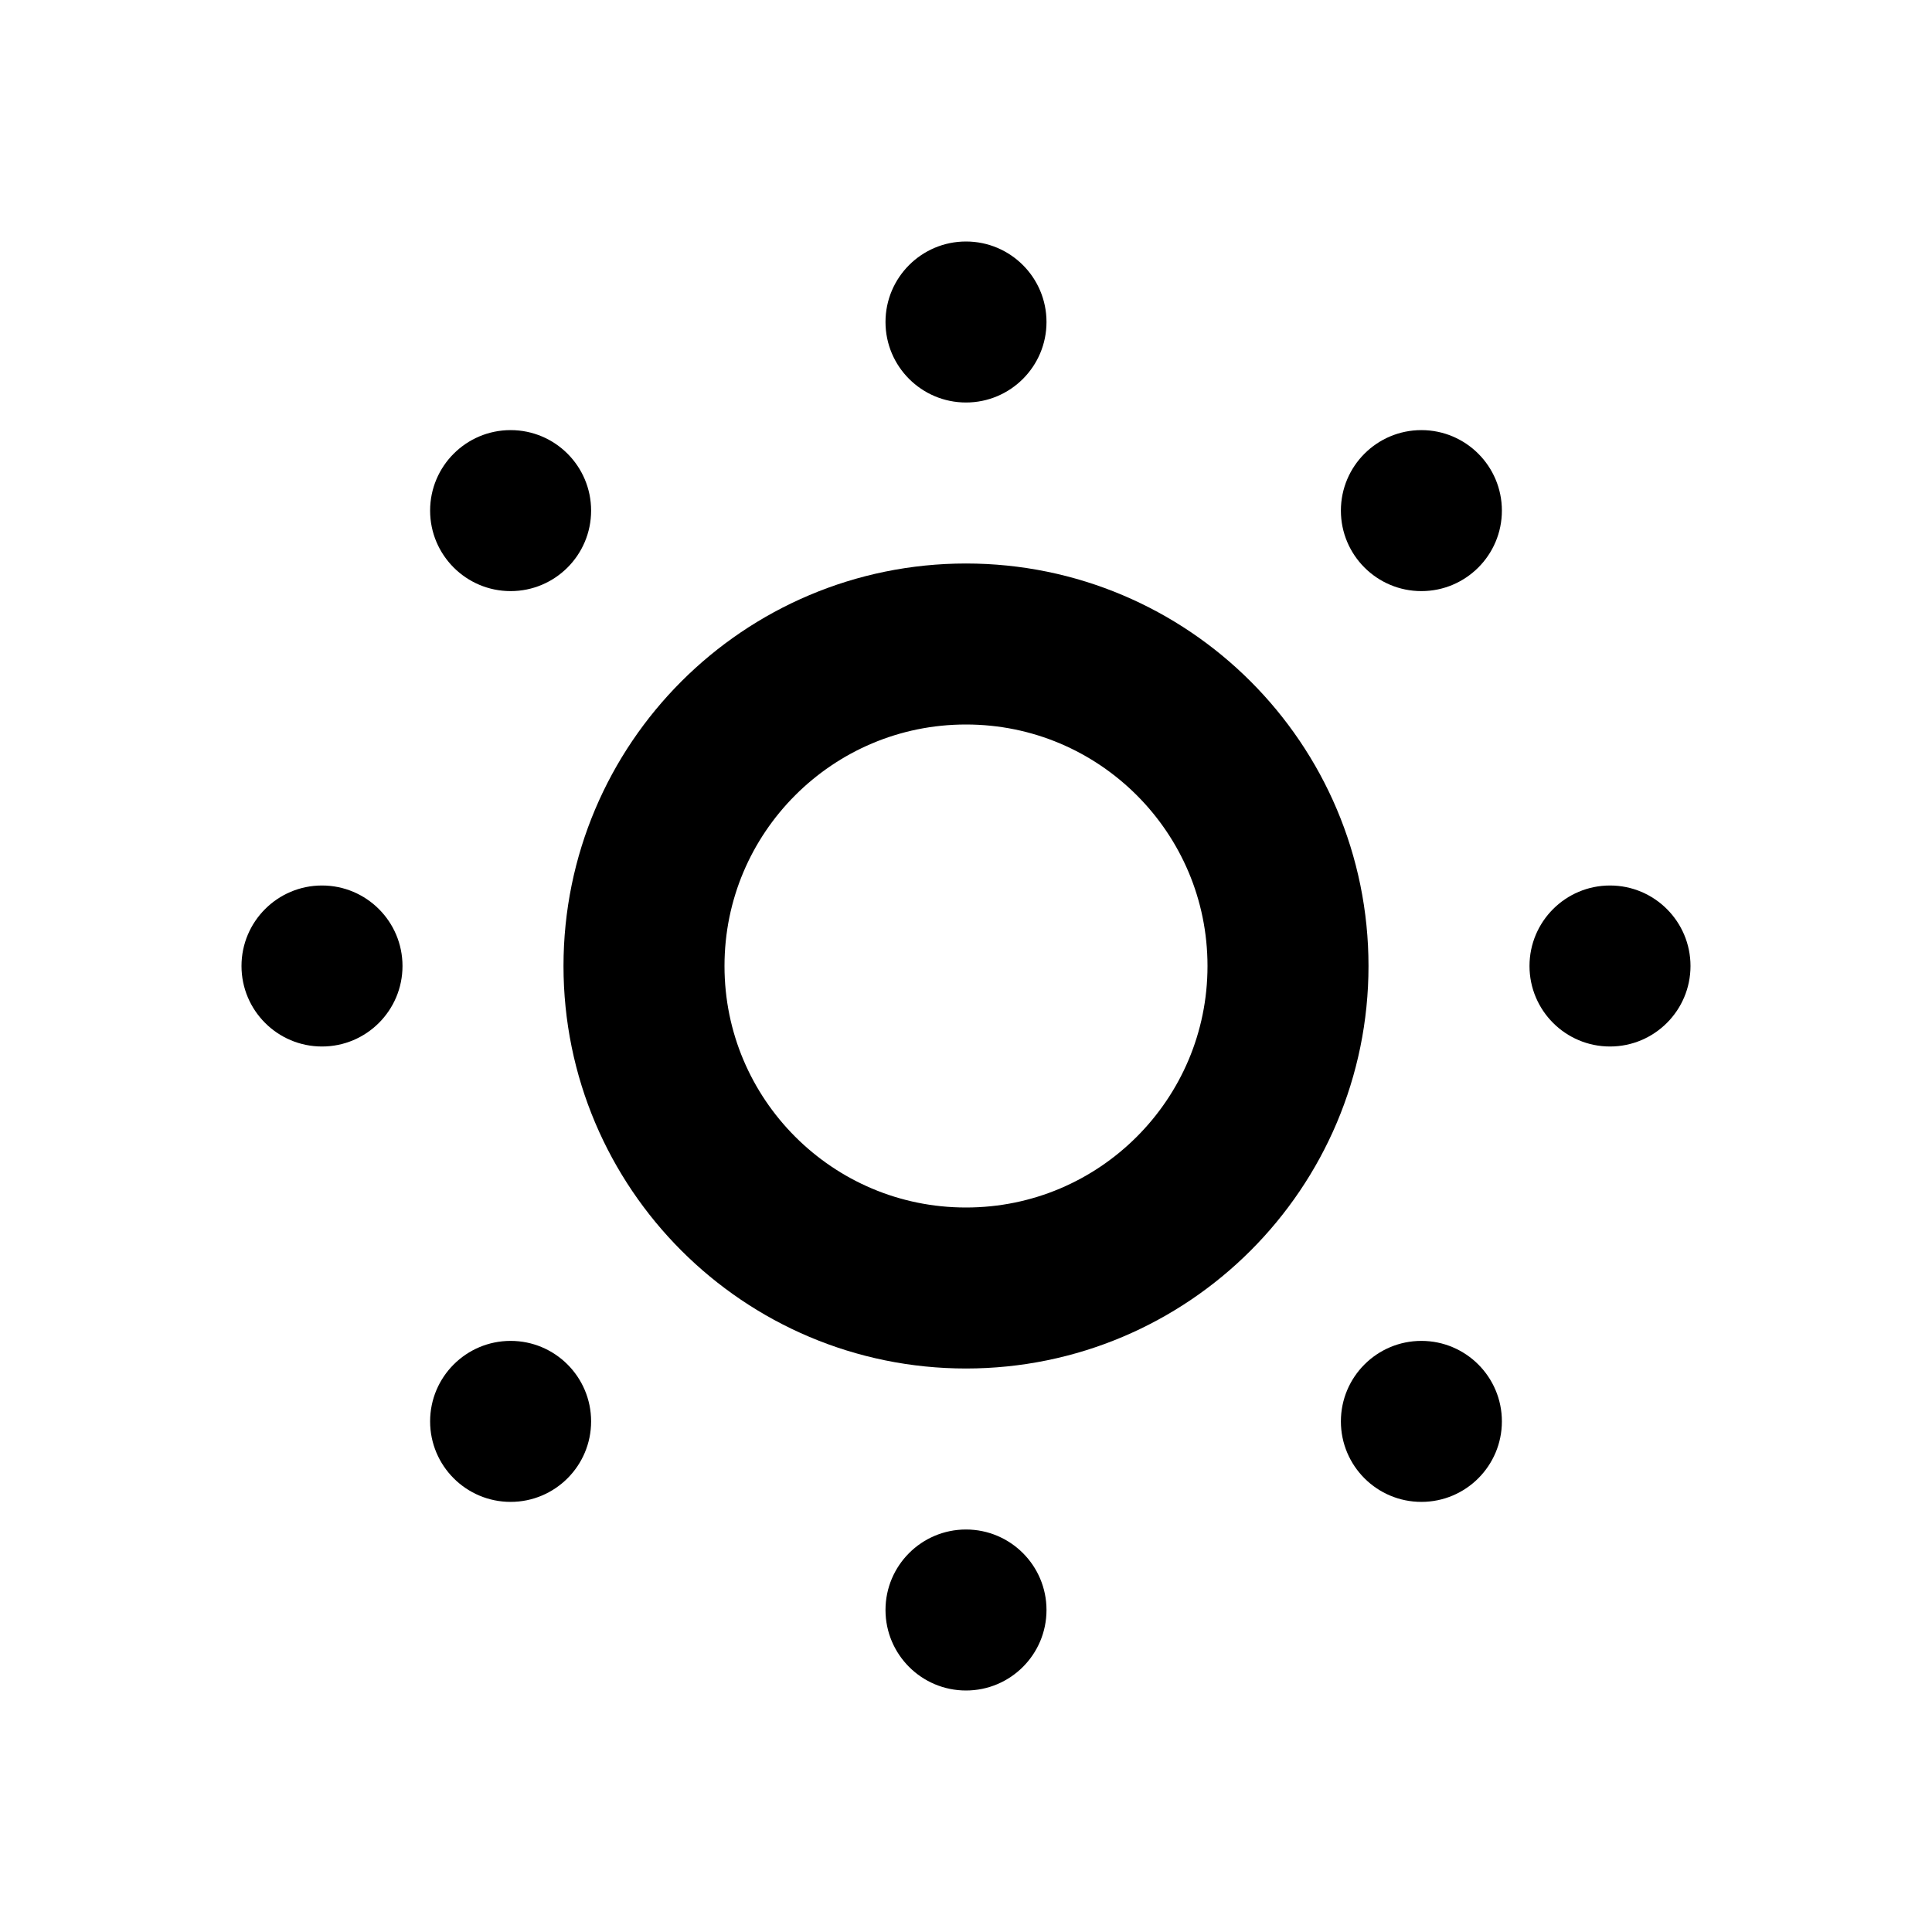
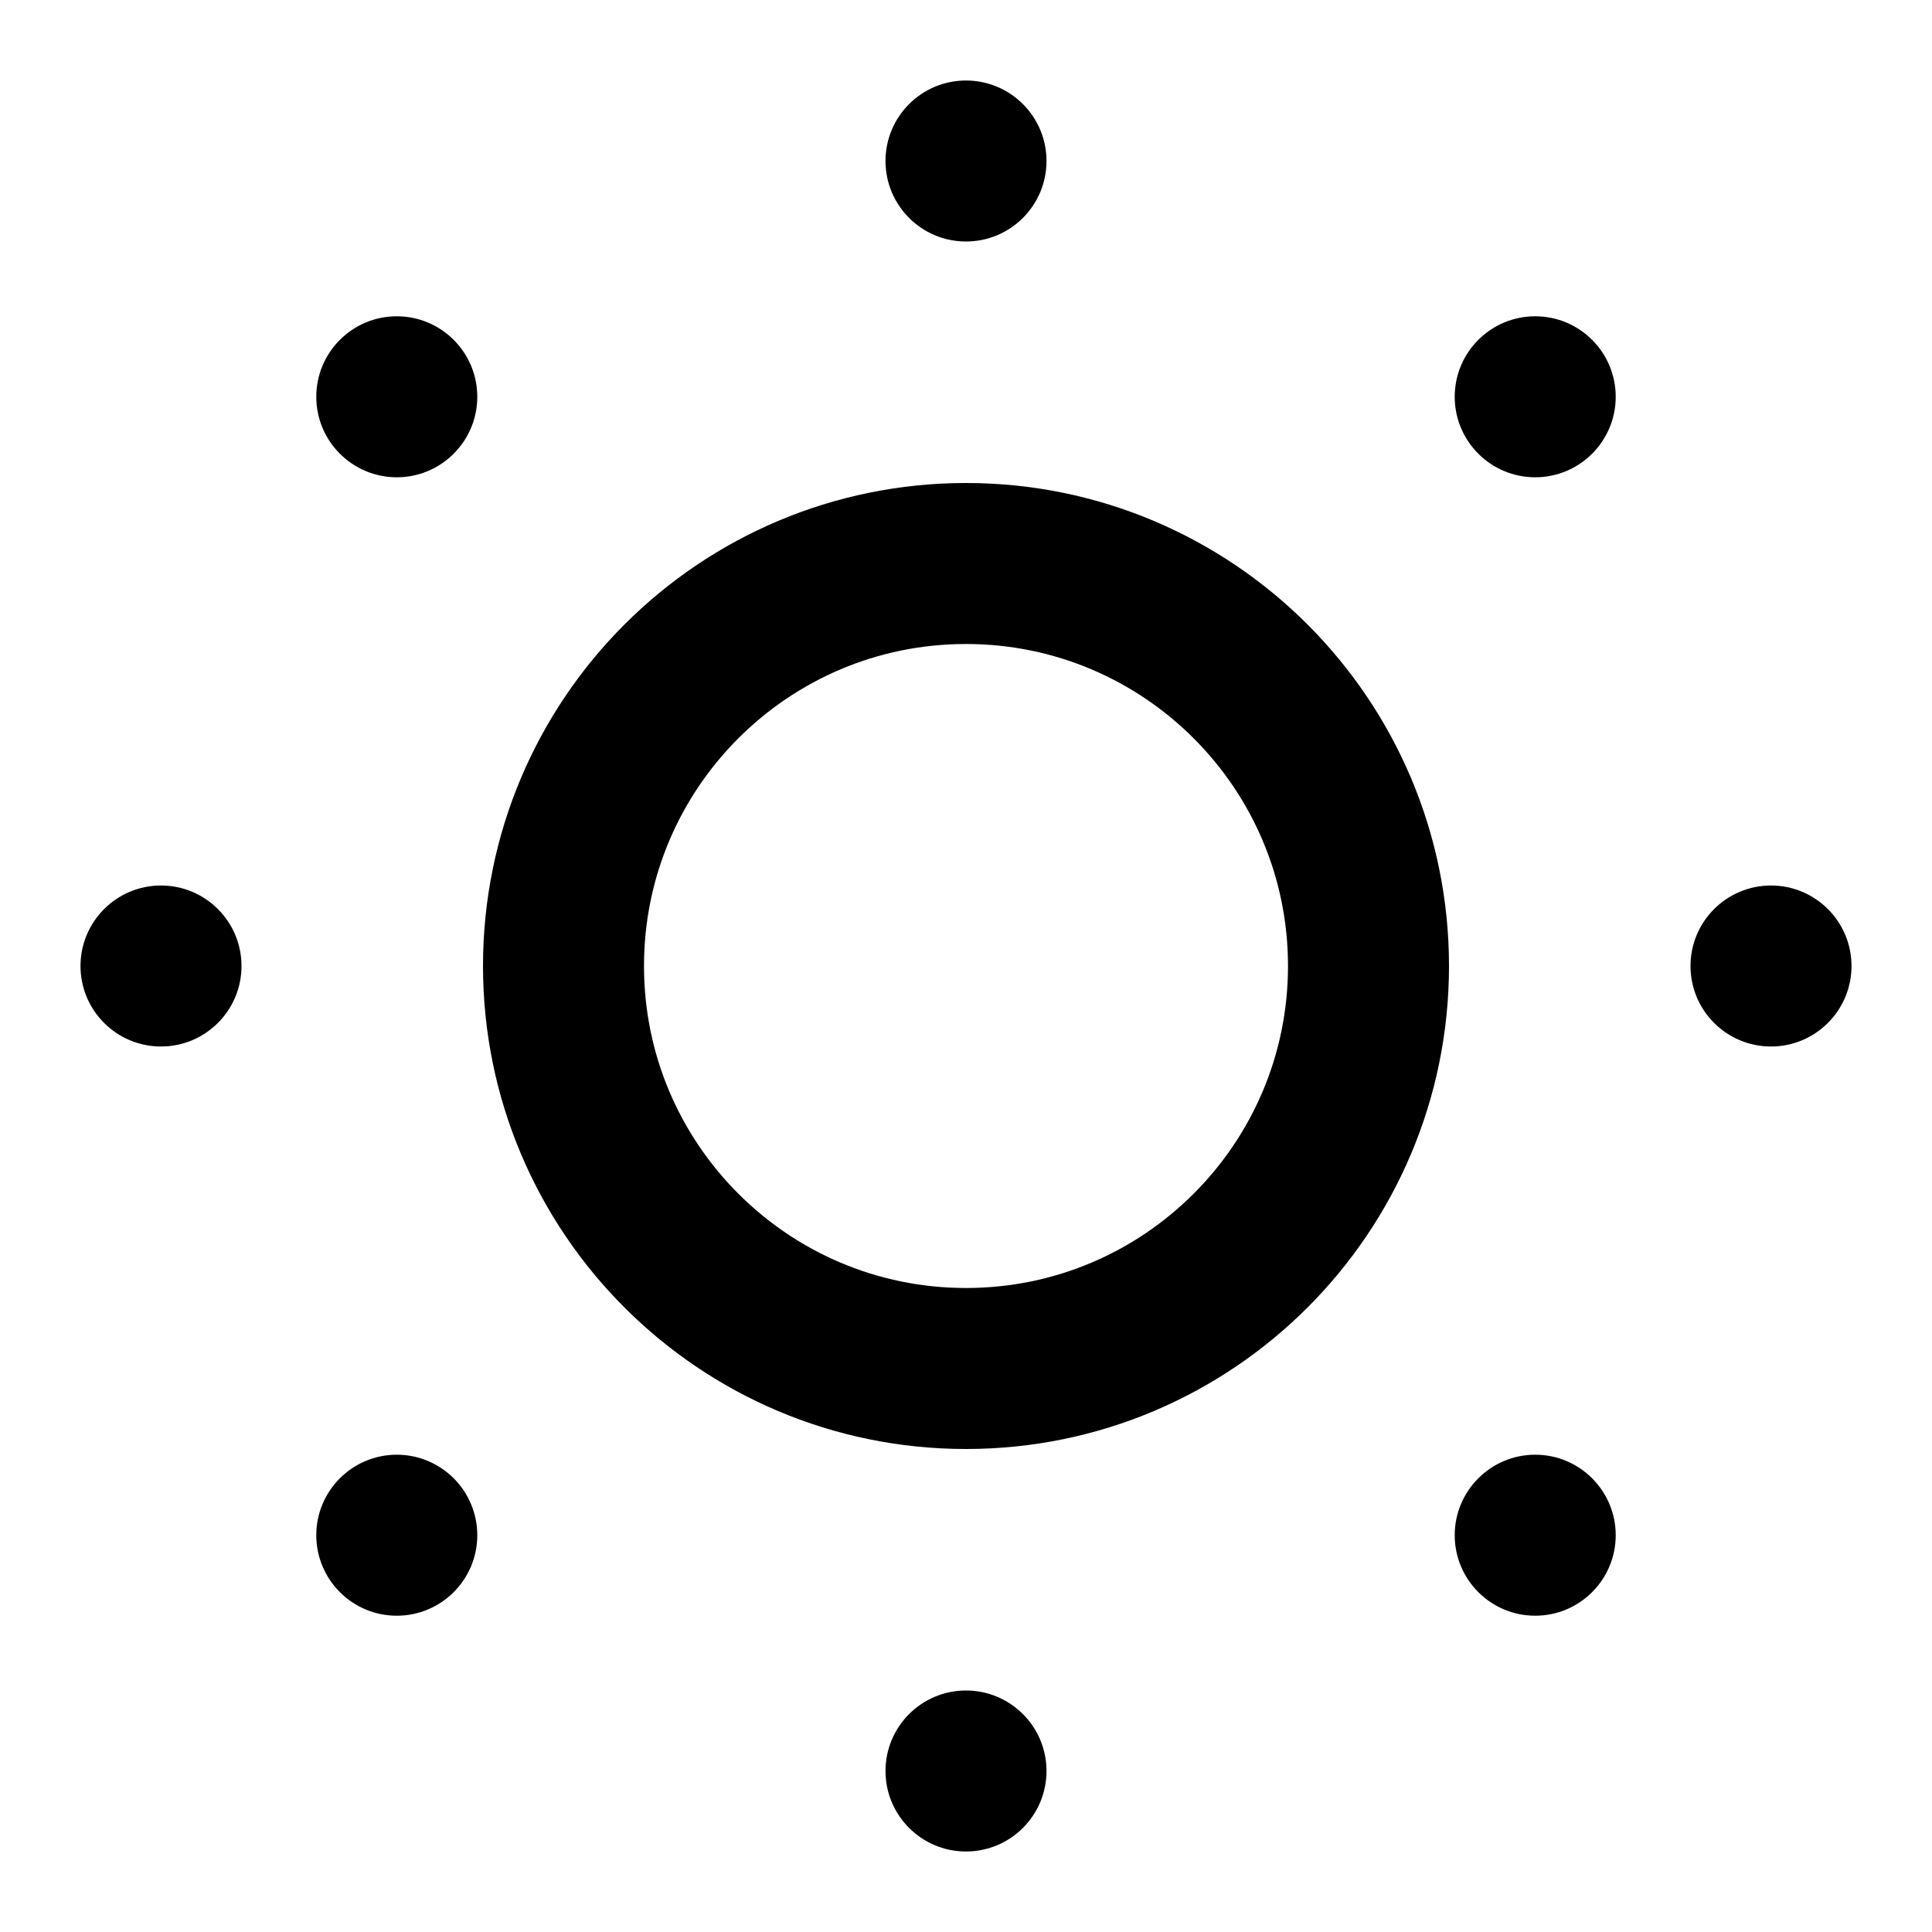
<svg xmlns="http://www.w3.org/2000/svg" width="24" height="24" viewBox="0 0 24 24" fill="none">
-   <path d="M16 12C16 14.209 14.209 16 12 16C9.791 16 8 14.209 8 12C8 9.791 9.791 8 12 8C14.209 8 16 9.791 16 12Z" stroke="black" stroke-width="2" stroke-linecap="round" stroke-linejoin="round" />
-   <path d="M21 12C21 12.552 20.552 13 20 13C19.448 13 19 12.552 19 12C19 11.448 19.448 11 20 11C20.552 11 21 11.448 21 12ZM18.657 17.657C18.657 18.209 18.209 18.657 17.657 18.657C17.105 18.657 16.657 18.209 16.657 17.657C16.657 17.105 17.105 16.657 17.657 16.657C18.209 16.657 18.657 17.105 18.657 17.657ZM13 20C13 20.552 12.552 21 12 21C11.448 21 11 20.552 11 20C11 19.448 11.448 19 12 19C12.552 19 13 19.448 13 20ZM7.343 17.657C7.343 18.209 6.895 18.657 6.343 18.657C5.791 18.657 5.343 18.209 5.343 17.657C5.343 17.105 5.791 16.657 6.343 16.657C6.895 16.657 7.343 17.105 7.343 17.657ZM5 12C5 12.552 4.552 13 4 13C3.448 13 3 12.552 3 12C3 11.448 3.448 11 4 11C4.552 11 5 11.448 5 12ZM7.343 6.343C7.343 6.895 6.895 7.343 6.343 7.343C5.791 7.343 5.343 6.895 5.343 6.343C5.343 5.791 5.791 5.343 6.343 5.343C6.895 5.343 7.343 5.791 7.343 6.343ZM13 4C13 4.552 12.552 5 12 5C11.448 5 11 4.552 11 4C11 3.448 11.448 3 12 3C12.552 3 13 3.448 13 4ZM18.657 6.343C18.657 6.895 18.209 7.343 17.657 7.343C17.105 7.343 16.657 6.895 16.657 6.343C16.657 5.791 17.105 5.343 17.657 5.343C18.209 5.343 18.657 5.791 18.657 6.343Z" fill="black" />
+   <path d="M17 12C17 14.761 14.761 17 12 17C9.239 17 7 14.761 7 12C7 9.239 9.239 7 12 7C14.761 7 17 9.239 17 12Z" stroke="black" stroke-width="2" stroke-linecap="round" stroke-linejoin="round" />
+   <path d="M23 12C23 12.552 22.552 13 22 13C21.448 13 21 12.552 21 12C21 11.448 21.448 11 22 11C22.552 11 23 11.448 23 12ZM20.071 19.071C20.071 19.623 19.623 20.071 19.071 20.071C18.519 20.071 18.071 19.623 18.071 19.071C18.071 18.519 18.519 18.071 19.071 18.071C19.623 18.071 20.071 18.519 20.071 19.071ZM13 22C13 22.552 12.552 23 12 23C11.448 23 11 22.552 11 22C11 21.448 11.448 21 12 21C12.552 21 13 21.448 13 22ZM5.929 19.071C5.929 19.623 5.481 20.071 4.929 20.071C4.377 20.071 3.929 19.623 3.929 19.071C3.929 18.519 4.377 18.071 4.929 18.071C5.481 18.071 5.929 18.519 5.929 19.071ZM3 12C3 12.552 2.552 13 2 13C1.448 13 1 12.552 1 12C1 11.448 1.448 11 2 11C2.552 11 3 11.448 3 12ZM5.929 4.929C5.929 5.481 5.481 5.929 4.929 5.929C4.377 5.929 3.929 5.481 3.929 4.929C3.929 4.377 4.377 3.929 4.929 3.929C5.481 3.929 5.929 4.377 5.929 4.929ZM13 2C13 2.552 12.552 3 12 3C11.448 3 11 2.552 11 2C11 1.448 11.448 1 12 1C12.552 1 13 1.448 13 2ZM20.071 4.929C20.071 5.481 19.623 5.929 19.071 5.929C18.519 5.929 18.071 5.481 18.071 4.929C18.071 4.377 18.519 3.929 19.071 3.929C19.623 3.929 20.071 4.377 20.071 4.929Z" fill="black" />
</svg>
